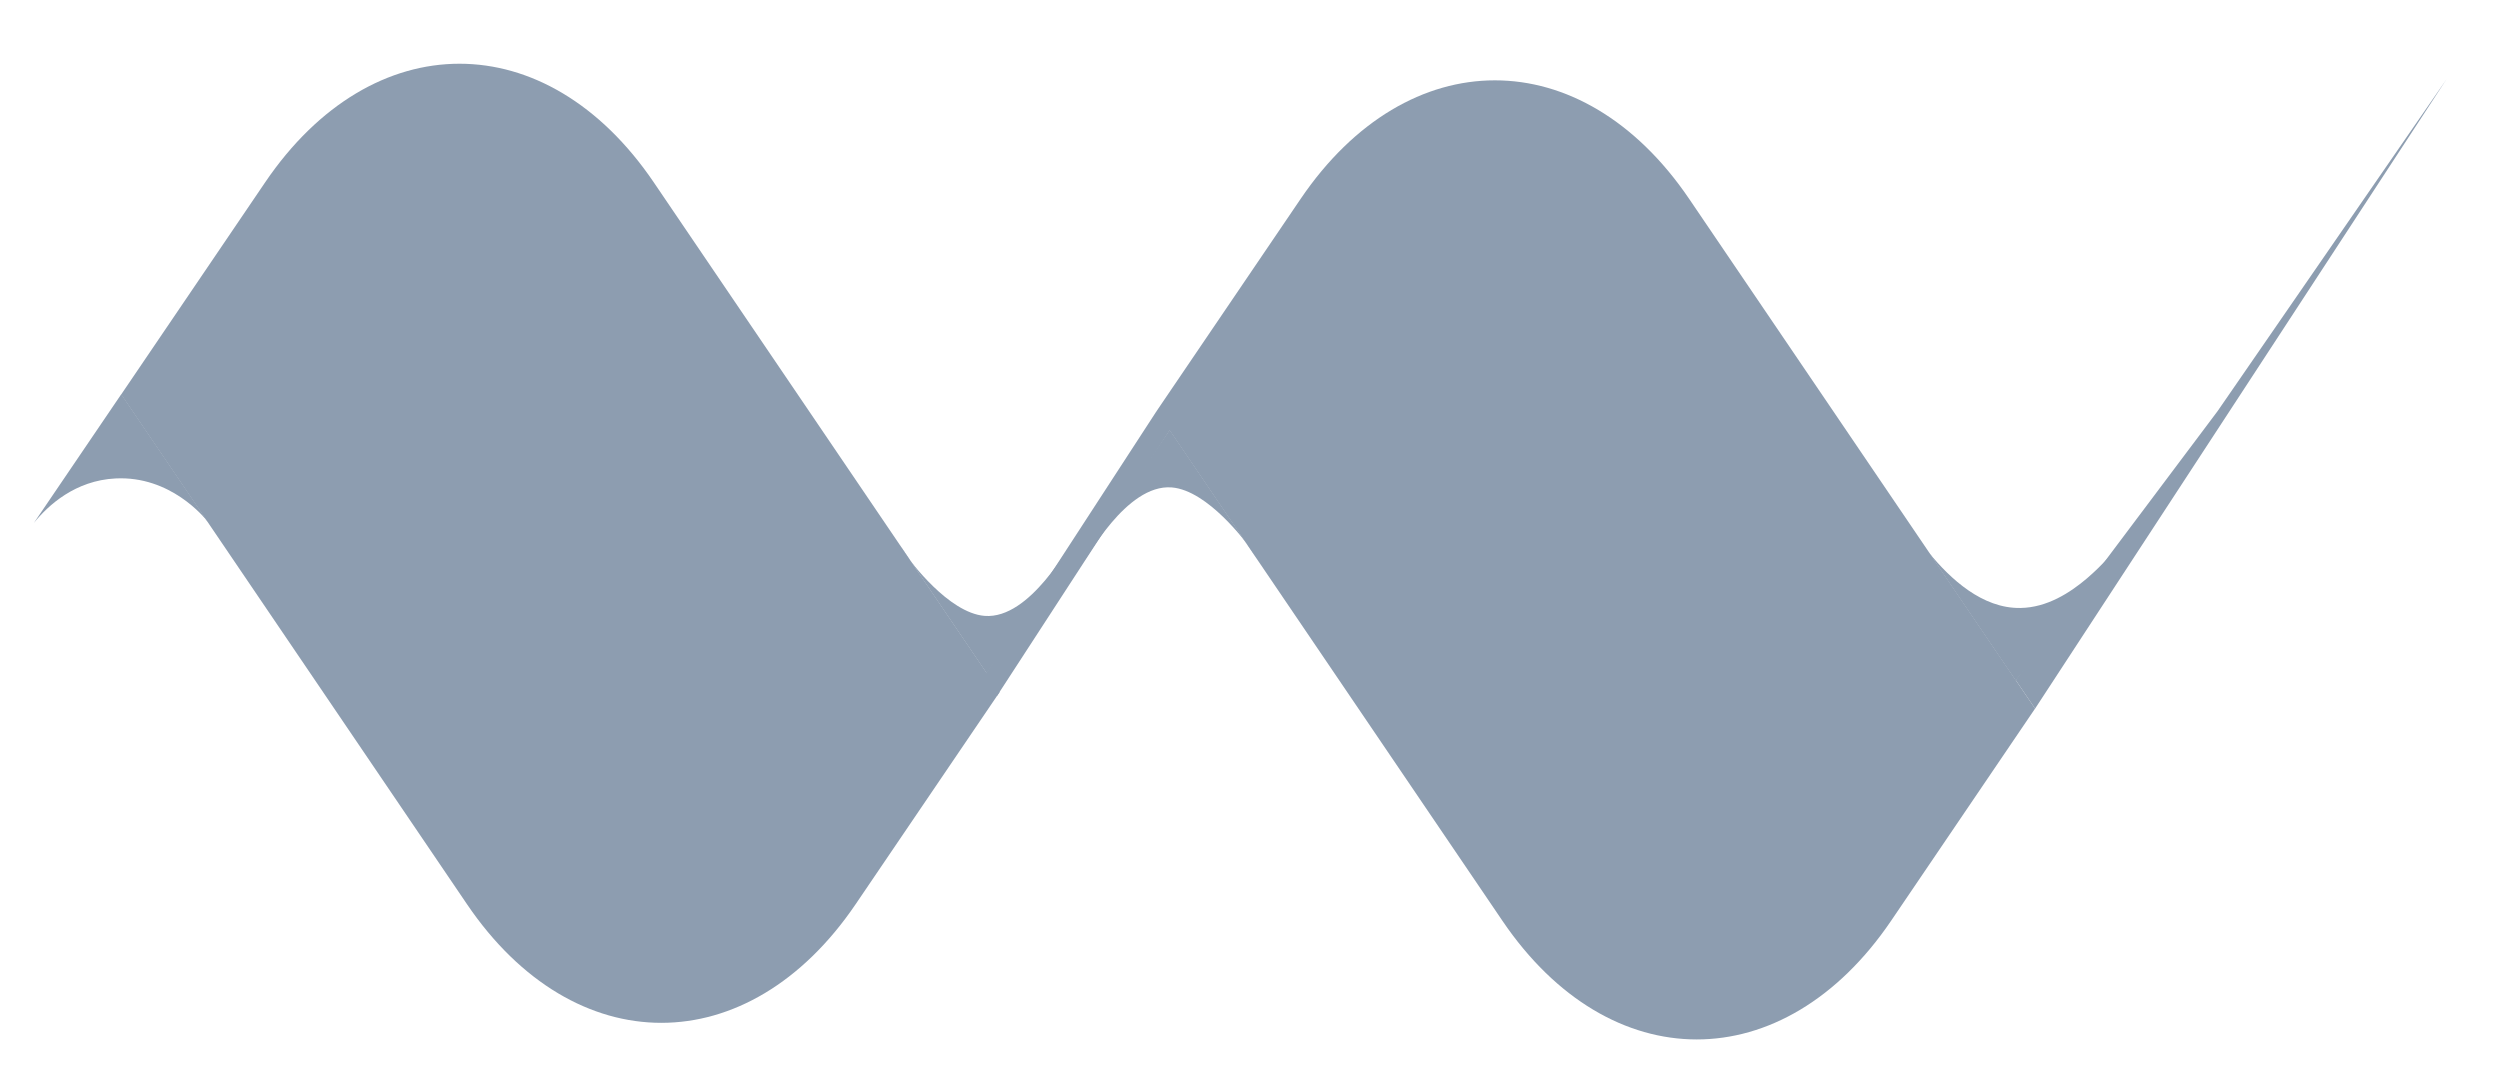
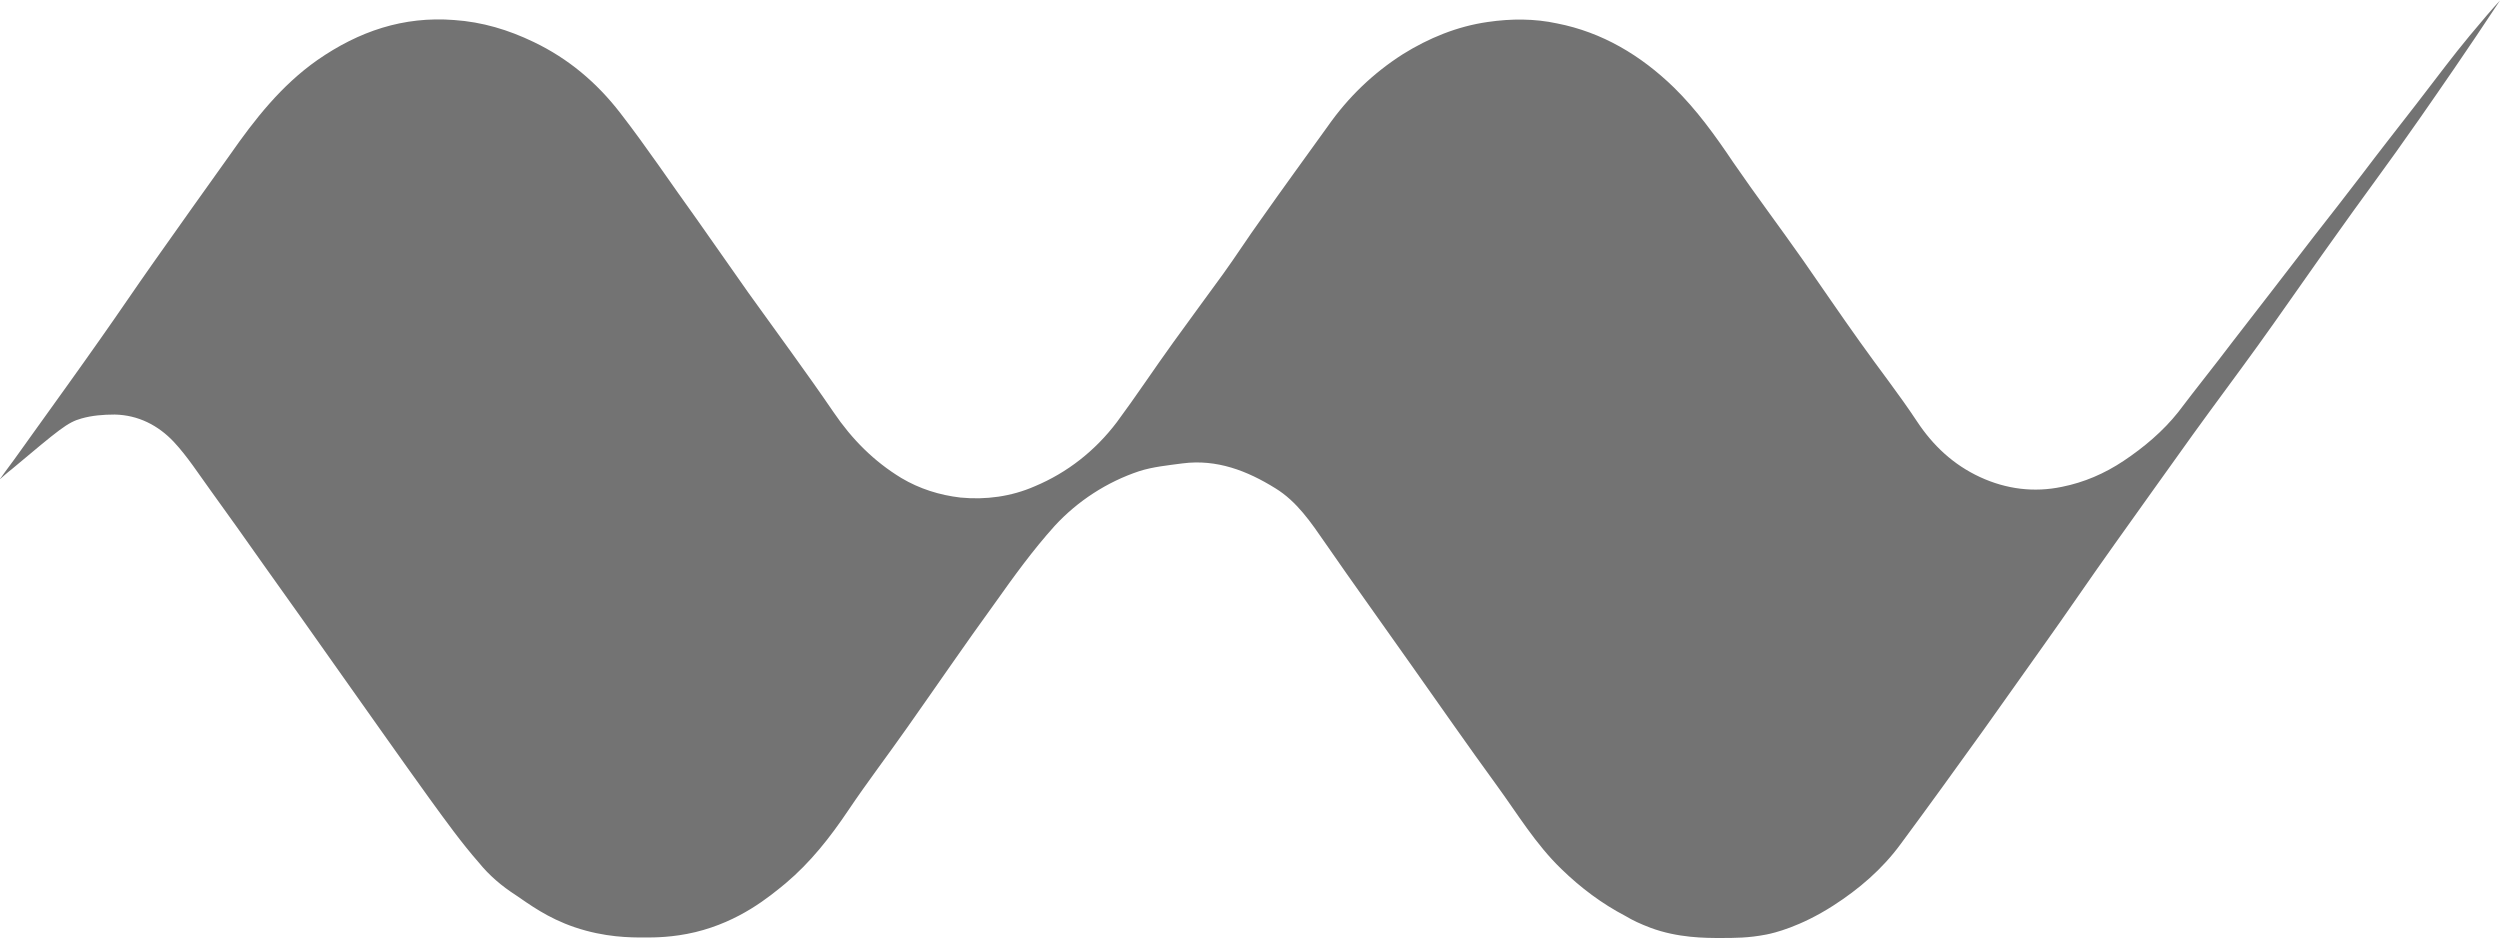
- <svg xmlns="http://www.w3.org/2000/svg" width="37" height="16" viewBox="0 0 37 16" fill="none">
-   <path d="M1.793 5.839L3.924 2.699C5.513 0.358 8.088 0.358 9.676 2.699L14.795 10.242L12.663 13.383C11.075 15.723 8.5 15.723 6.912 13.383L1.793 5.839Z" fill="#8D9DB0" />
-   <path d="M1.795 5.834L0.501 7.74C0.714 7.477 1.114 7.111 1.71 7.081C2.523 7.04 3.024 7.656 3.08 7.727L3.08 7.727L1.795 5.834Z" fill="#8D9DB0" />
-   <path d="M29.832 10.072C31.093 8.555 31.344 8.19 31.314 8.163C31.27 8.122 30.687 8.986 29.904 8.998C29.336 9.008 28.863 8.564 28.548 8.18L28.548 8.18L29.832 10.072Z" fill="#8D9DB0" />
-   <path d="M17.117 6.085L19.249 2.944C20.837 0.604 23.412 0.604 25 2.944L30.119 10.487L27.988 13.628C26.399 15.969 23.824 15.969 22.236 13.628L17.117 6.085Z" fill="#8D9DB0" />
-   <path d="M17.311 6.362C16.291 7.865 16.034 8.275 16.049 8.286C16.075 8.304 16.661 7.159 17.342 7.214C17.879 7.257 18.453 8.044 18.484 8.087C18.533 8.155 18.57 8.215 18.596 8.257L18.596 8.257L17.311 6.362Z" fill="#8D9DB0" />
-   <path d="M14.604 9.967C15.623 8.464 15.881 8.054 15.865 8.043C15.84 8.025 15.253 9.17 14.572 9.115C14.035 9.072 13.461 8.285 13.43 8.242C13.382 8.174 13.344 8.114 13.319 8.072L13.319 8.072L14.604 9.967Z" fill="#8D9DB0" />
-   <path d="M17.372 6.276L14.756 10.299L14.501 10.108L17.117 6.085L17.372 6.276Z" fill="#8D9DB0" />
-   <path d="M36.207 1.175C34.178 4.279 32.148 7.383 30.119 10.488C30.023 10.347 29.928 10.206 29.832 10.065C30.828 8.738 31.824 7.412 32.82 6.085C33.949 4.449 35.078 2.812 36.207 1.175Z" fill="#8D9DB0" />
+ <svg xmlns="http://www.w3.org/2000/svg" version="1.1" viewBox="0 0 512 192">
+   <g>
+     <path fill="#737373" d="M132,192c-2.9,0-8.1,0-14.3-2.1-5.6-1.9-9.3-4.7-12.1-6.6-2.8-1.8-5.4-4-7.5-6.6-3.6-4.1-6.9-8.7-10.1-13.1-6.2-8.6-12.3-17.3-18.4-25.9-5.2-7.4-10.4-14.7-15.6-22-3.6-5.1-7.2-10.2-10.9-15.3-2.4-3.3-4.7-6.9-7.5-9.9-3.2-3.4-7.3-5.5-12.1-5.6-2.4,0-4.7.2-6.8.8-2.9.8-4.5,2.2-14.3,10.4-.8.6-1.9,1.6-2.6,2.2.3-.3.7-.9,1.2-1.6,2.7-3.6,4.6-6.4,5.5-7.6,4.8-6.7,9.5-13.2,14.2-19.9,3.6-5.1,7.1-10.3,10.7-15.4,5.2-7.4,10.5-14.8,15.7-22.1,5.1-7.3,10.5-14.2,17.9-19.4,8.5-5.9,17.6-9,28-8.2,5.8.4,11.1,2,16.3,4.5,7.1,3.4,12.9,8.3,17.7,14.5,5.5,7.1,10.5,14.6,15.7,21.8,3.5,5,7,10,10.6,15.1,5.8,8.1,11.8,16.2,17.4,24.4,3.8,5.6,8.3,10.1,13.9,13.5,3.7,2.2,7.8,3.5,12.1,4,5.2.5,10.4-.2,15.2-2.3,6.7-2.8,12.4-7.3,16.8-13.1,4-5.4,7.7-11,11.6-16.4,3.3-4.6,6.8-9.3,10.2-14,2.6-3.6,5.1-7.5,7.7-11.1,4.5-6.4,9.1-12.7,13.7-19.1,4.2-6,9.3-10.9,15.4-14.8,5.3-3.3,11.1-5.7,17.4-6.6,4.8-.7,9.6-.7,14.2.3,9.2,1.8,17.1,6.5,23.9,13.1,4.7,4.6,8.5,9.9,12.2,15.4,4.6,6.7,9.5,13.2,14.2,19.9,3.9,5.6,7.7,11.2,11.7,16.8,3.9,5.5,8,10.7,11.7,16.3,3.3,5,7.5,8.9,12.9,11.4,5.4,2.5,11.1,3.2,16.8,2,4.5-.9,8.7-2.7,12.6-5.3,4.2-2.8,8.1-6.1,11.2-10,3.7-4.9,7.5-9.6,11.2-14.5,2.7-3.5,5.5-7.1,8.2-10.6,2.8-3.6,5.6-7.3,8.4-10.9,3.2-4.1,6.5-8.3,9.7-12.5,3.7-4.9,7.4-9.6,11.2-14.5,5.4-7,7.2-9.5,11-14.1,2.5-3,4.7-5.6,6.2-7.2-6.8,10.3-12.5,18.5-16.4,24.1-7.8,11.2-9.5,13.1-20.2,28.2-4.4,6.2-8.6,12.3-13,18.4-4.4,6.1-8.9,12.1-13.3,18.2-5.4,7.5-10.7,15-16,22.4-5,7-9.8,14.1-14.8,21.1-4,5.7-8,11.2-12,16.9-5.6,7.8-11.3,15.7-17,23.4-3.8,5.2-8.6,9.3-13.9,12.7-6.7,4.3-12.1,5.6-13.7,5.9-3.6.7-6.4.7-9.4.7s-8.7,0-14.3-2.1c-2.1-.8-3.6-1.5-5.1-2.4-4.8-2.5-9.2-5.8-13.1-9.6-5.3-5.1-9-11.3-13.3-17.2-5.9-8.1-11.6-16.3-17.4-24.5-5.9-8.4-11.9-16.7-17.7-25.1-2.9-4.2-5.8-8.5-10.2-11.2-5.8-3.6-12-6-19-5.1-3,.4-6.1.7-8.9,1.6-6.6,2.2-12.6,6.1-17.3,11.2-4.5,5-8.4,10.4-12.3,15.9-6.1,8.4-11.9,16.9-17.9,25.4-4,5.7-8.2,11.2-12.1,17-3.7,5.5-7.7,10.6-12.8,14.9-3.4,2.8-9.4,7.8-18.5,10-4.6,1.1-8.4,1.1-10.4,1.1v-.2Z" />
+   </g>
</svg>
